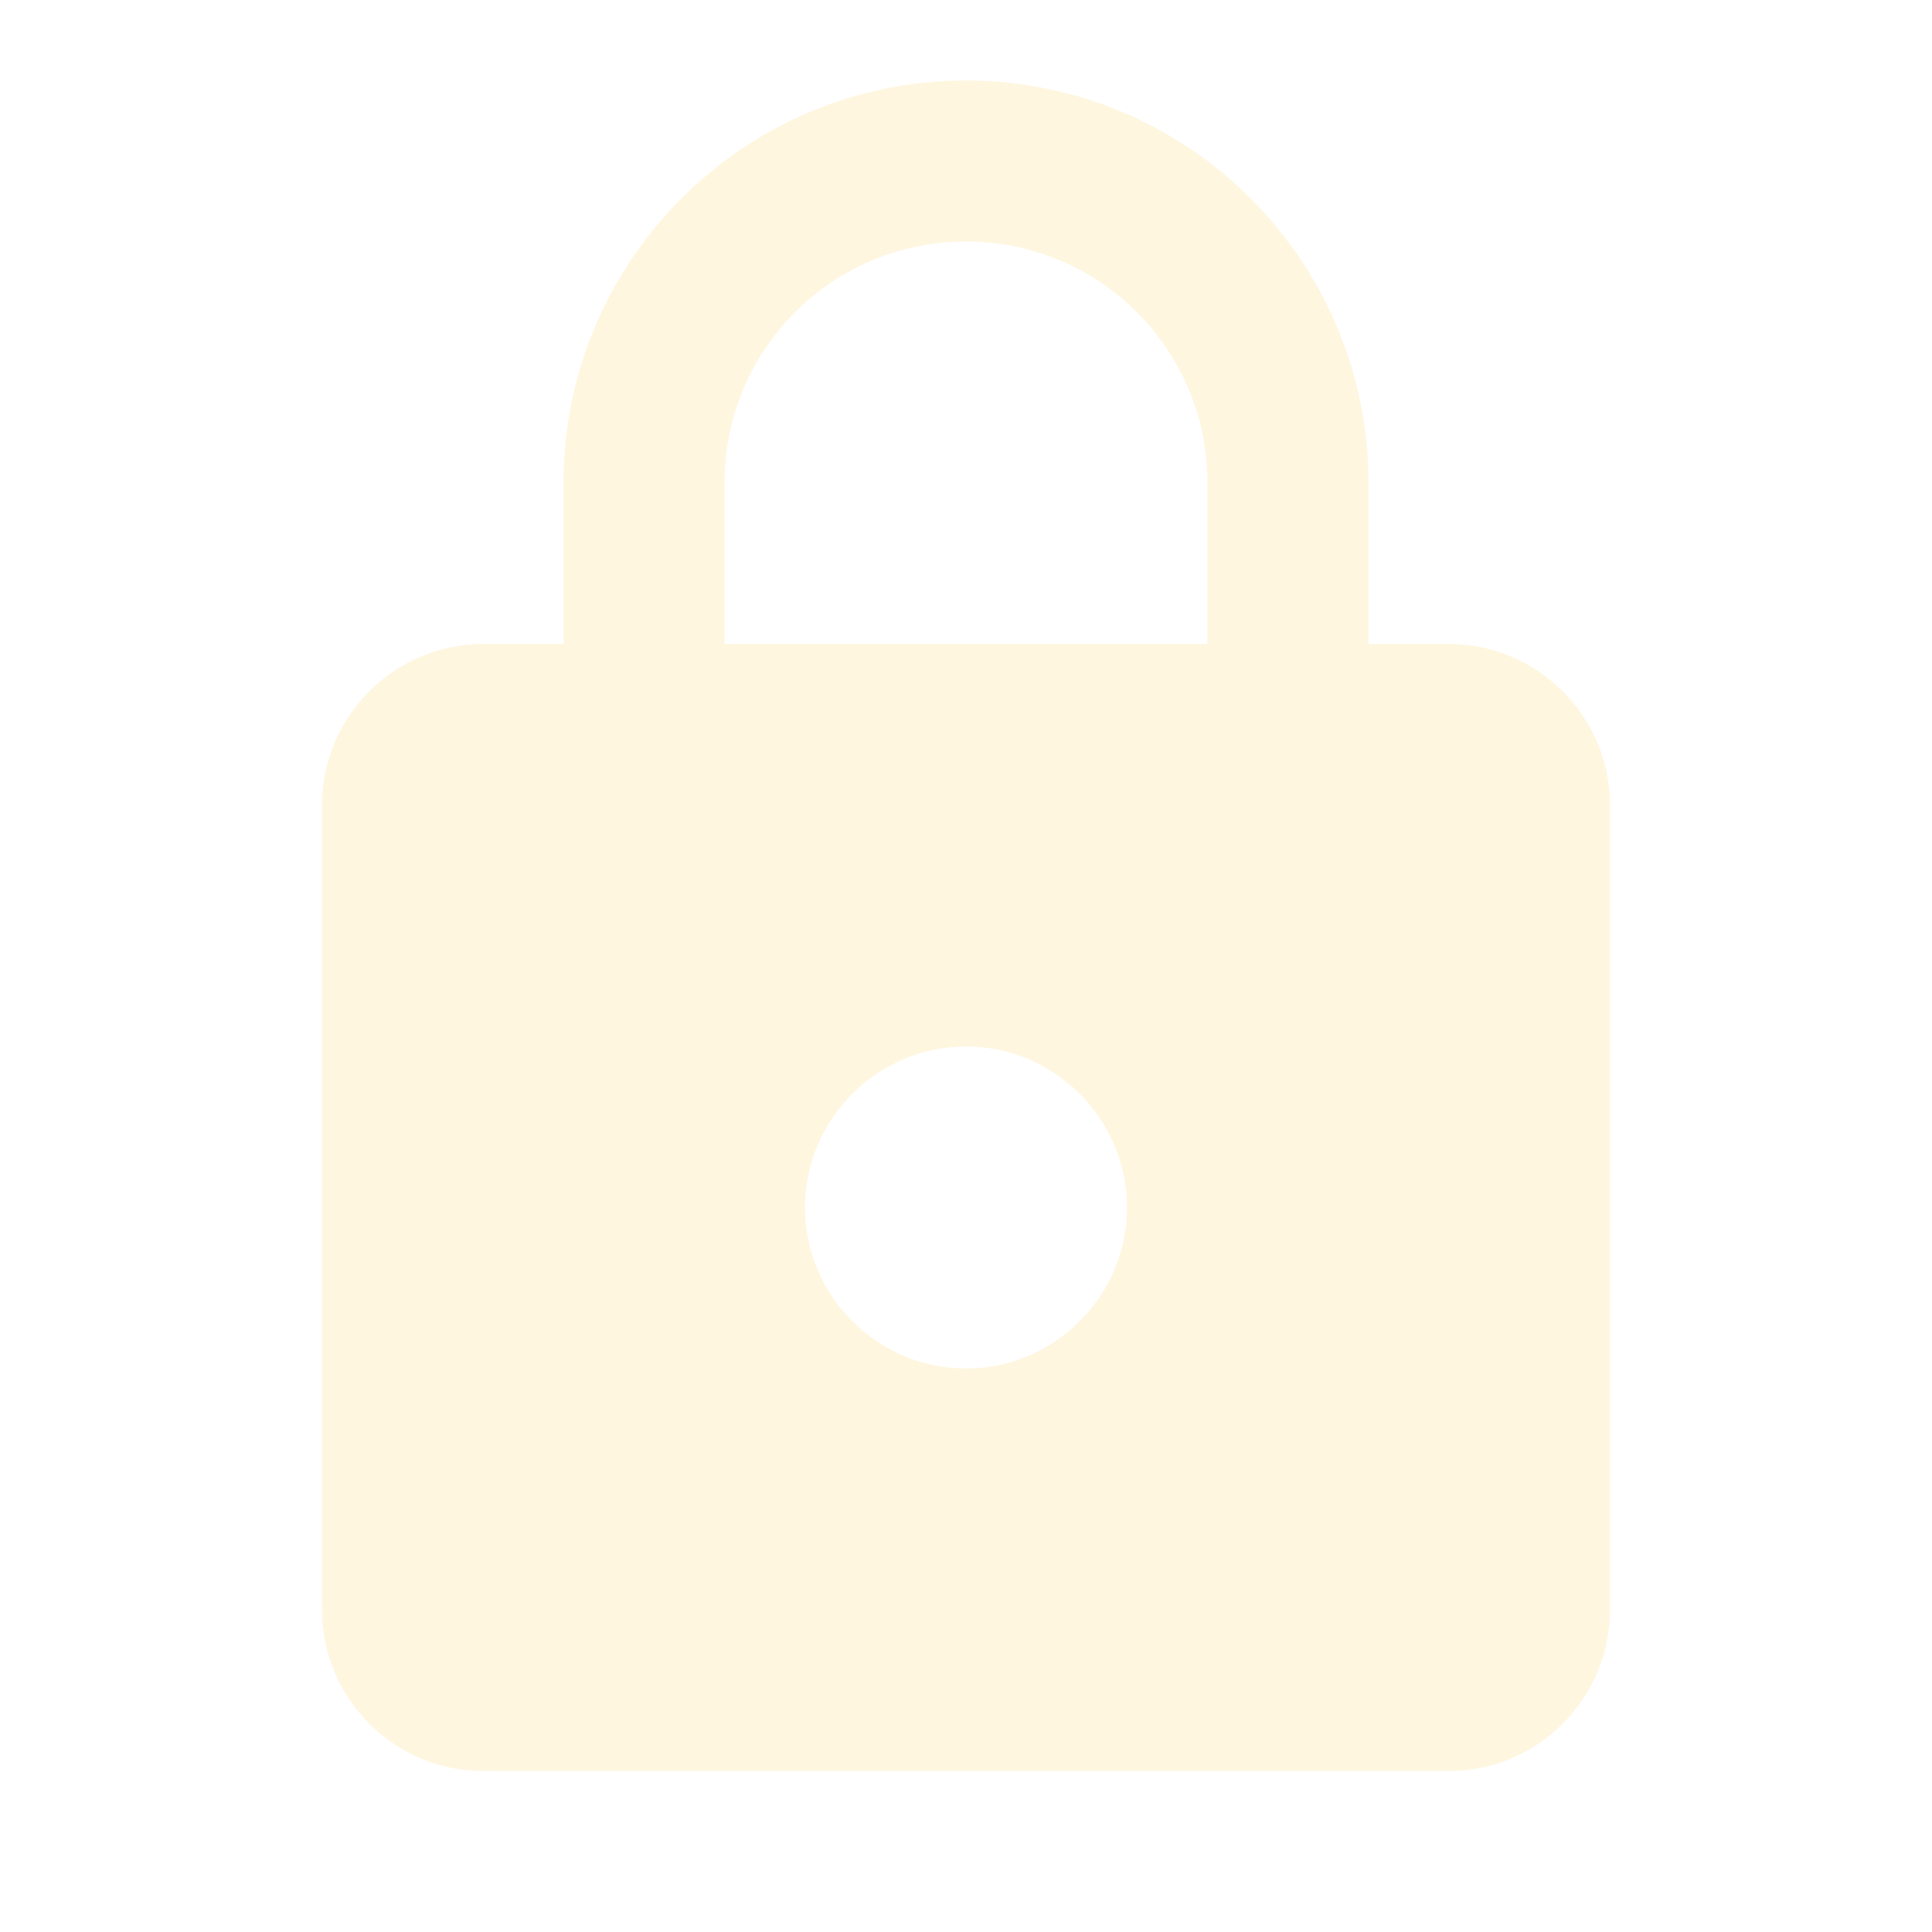
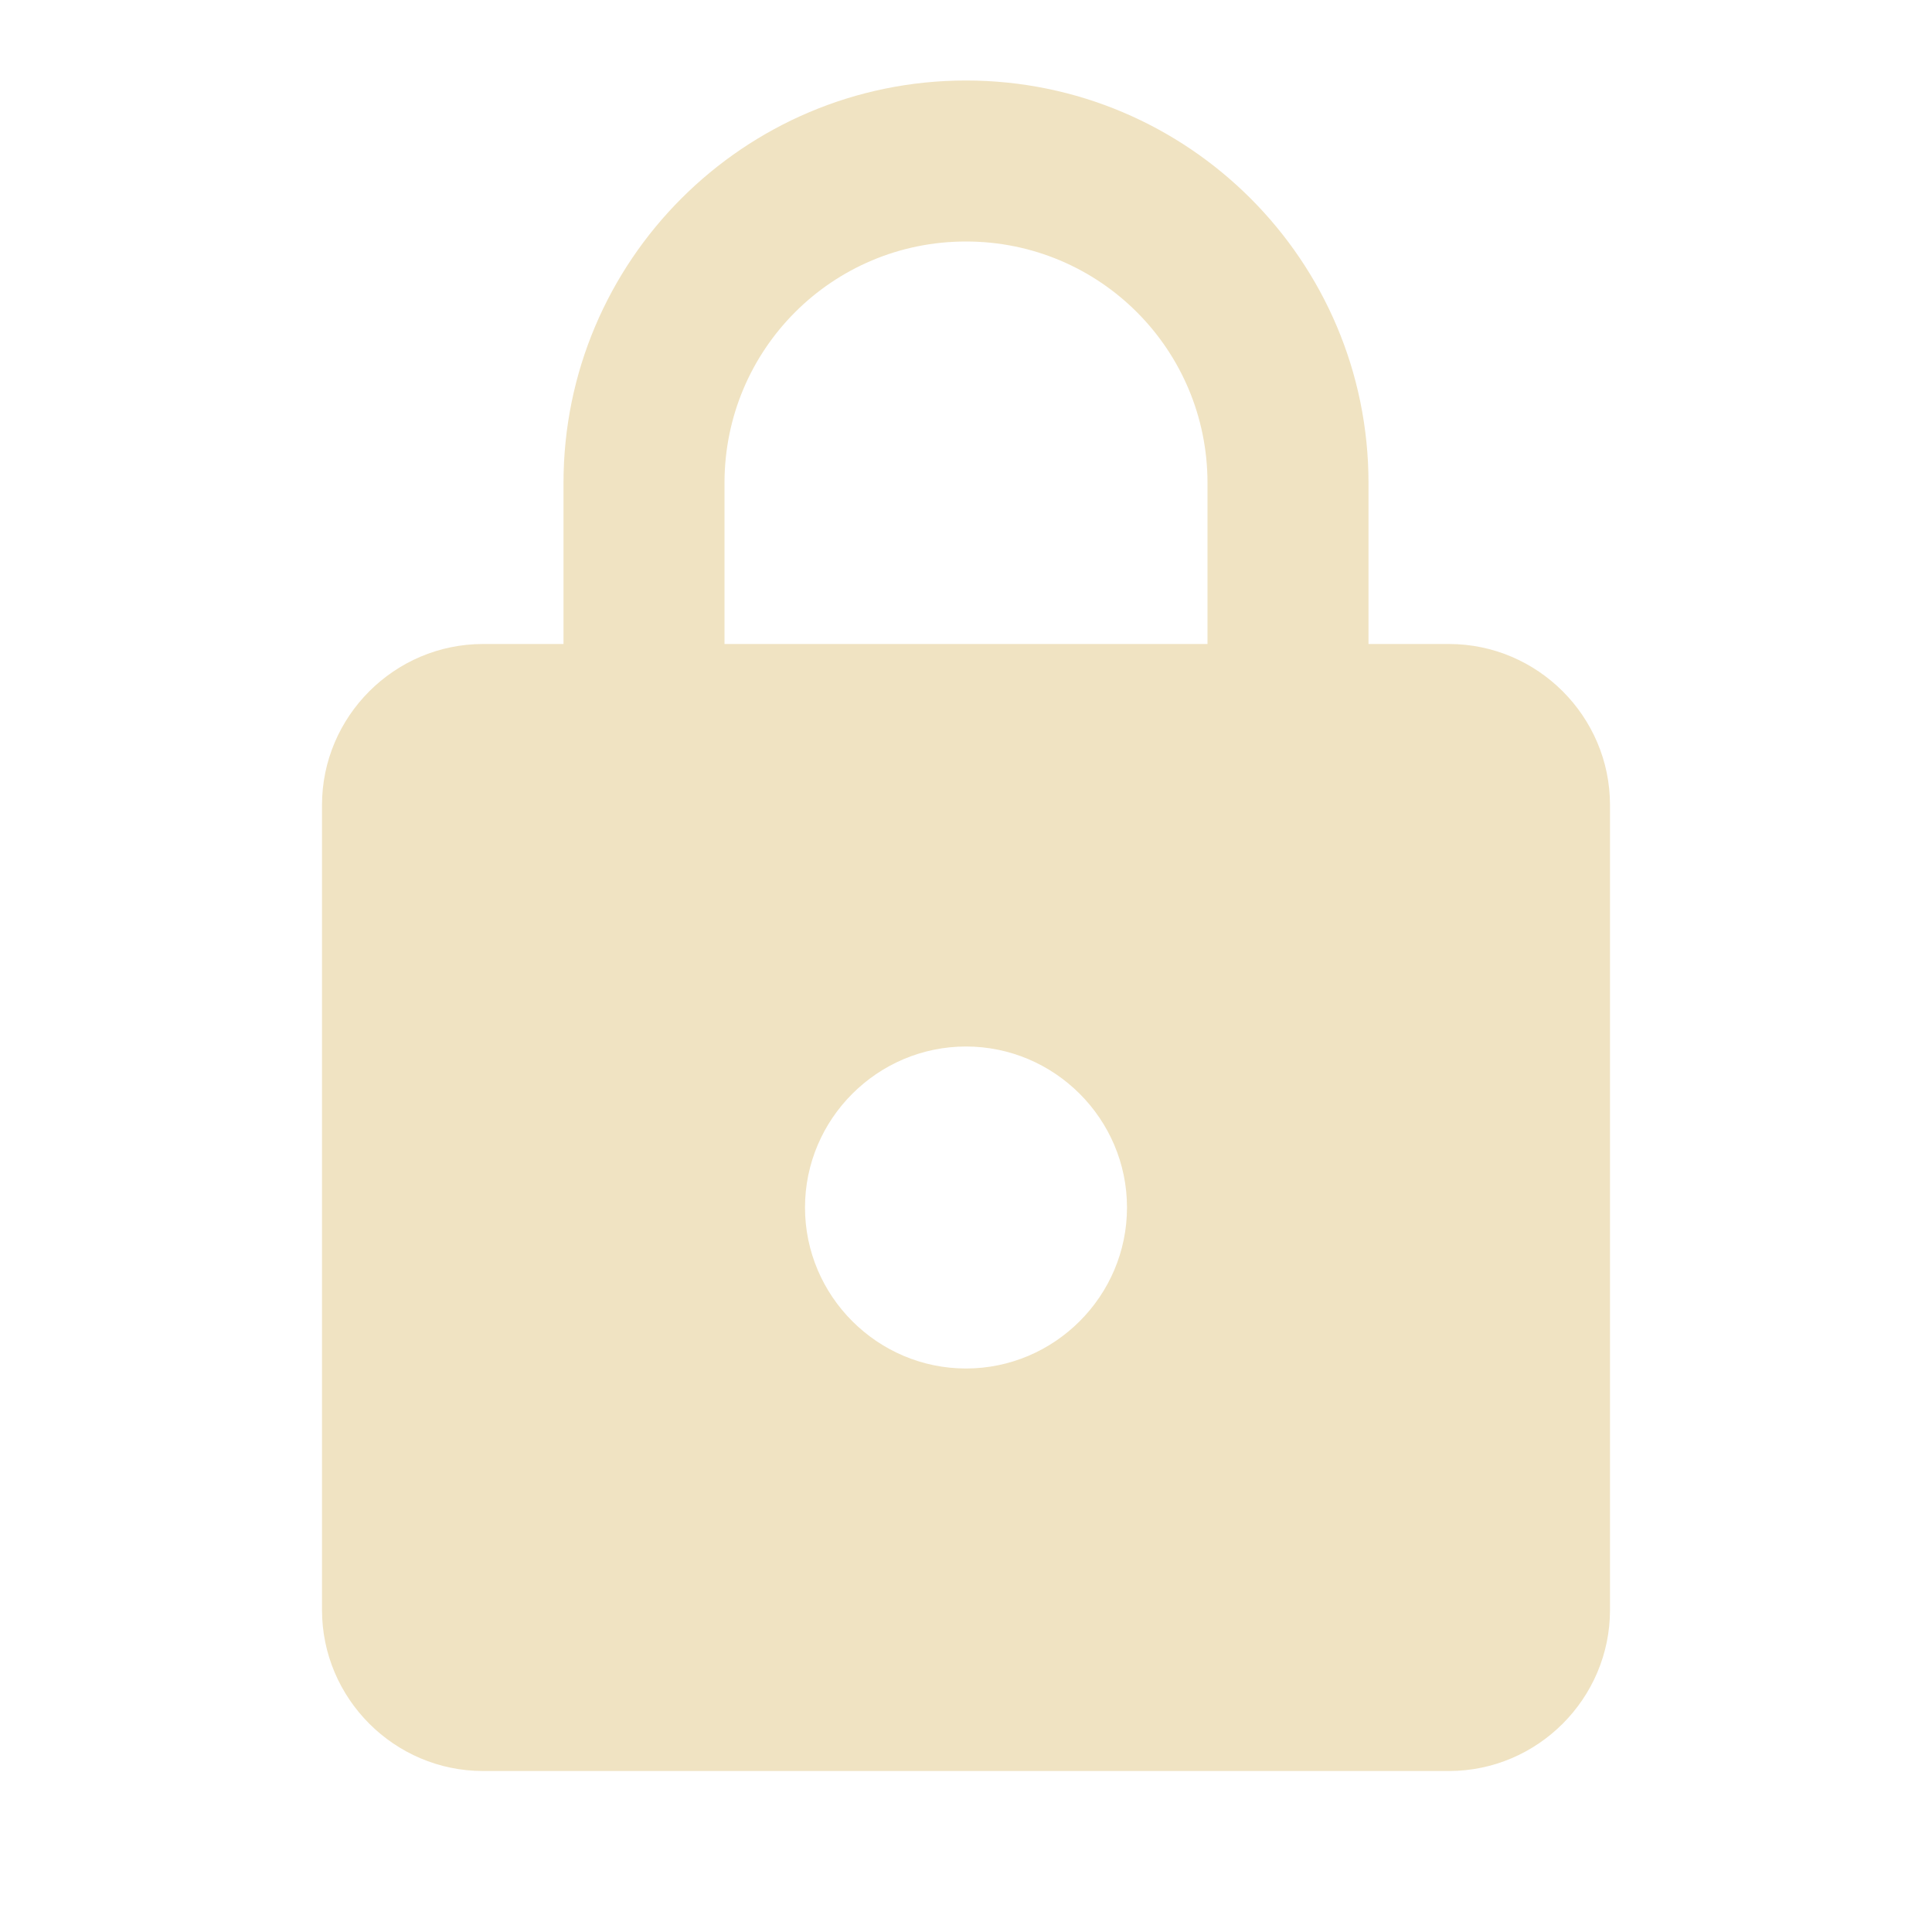
<svg xmlns="http://www.w3.org/2000/svg" enable-background="new 0 0 24 24" height="24" viewBox="0 0 24 24" width="24">
  <g>
    <path d="M0,0h24v24H0V0z" fill="none" />
  </g>
  <g>
-     <path fill="#fff6e0" d="M18,8h-1V6c0-2.76-2.24-5-5-5S7,3.24,7,6v2H6c-1.1,0-2,0.9-2,2v10c0,1.1,0.9,2,2,2h12c1.1,0,2-0.9,2-2V10 C20,8.9,19.1,8,18,8z M12,17c-1.1,0-2-0.9-2-2s0.9-2,2-2s2,0.9,2,2S13.1,17,12,17z M9,8V6c0-1.66,1.34-3,3-3s3,1.34,3,3v2H9z" />
+     <path fill="#f0e3c2" d="M18,8h-1V6c0-2.76-2.24-5-5-5S7,3.24,7,6v2H6c-1.1,0-2,0.9-2,2v10c0,1.1,0.9,2,2,2h12c1.1,0,2-0.9,2-2V10 C20,8.9,19.1,8,18,8z M12,17c-1.1,0-2-0.9-2-2s0.9-2,2-2s2,0.9,2,2S13.1,17,12,17z M9,8V6c0-1.66,1.34-3,3-3s3,1.34,3,3v2H9z" />
  </g>
</svg>
